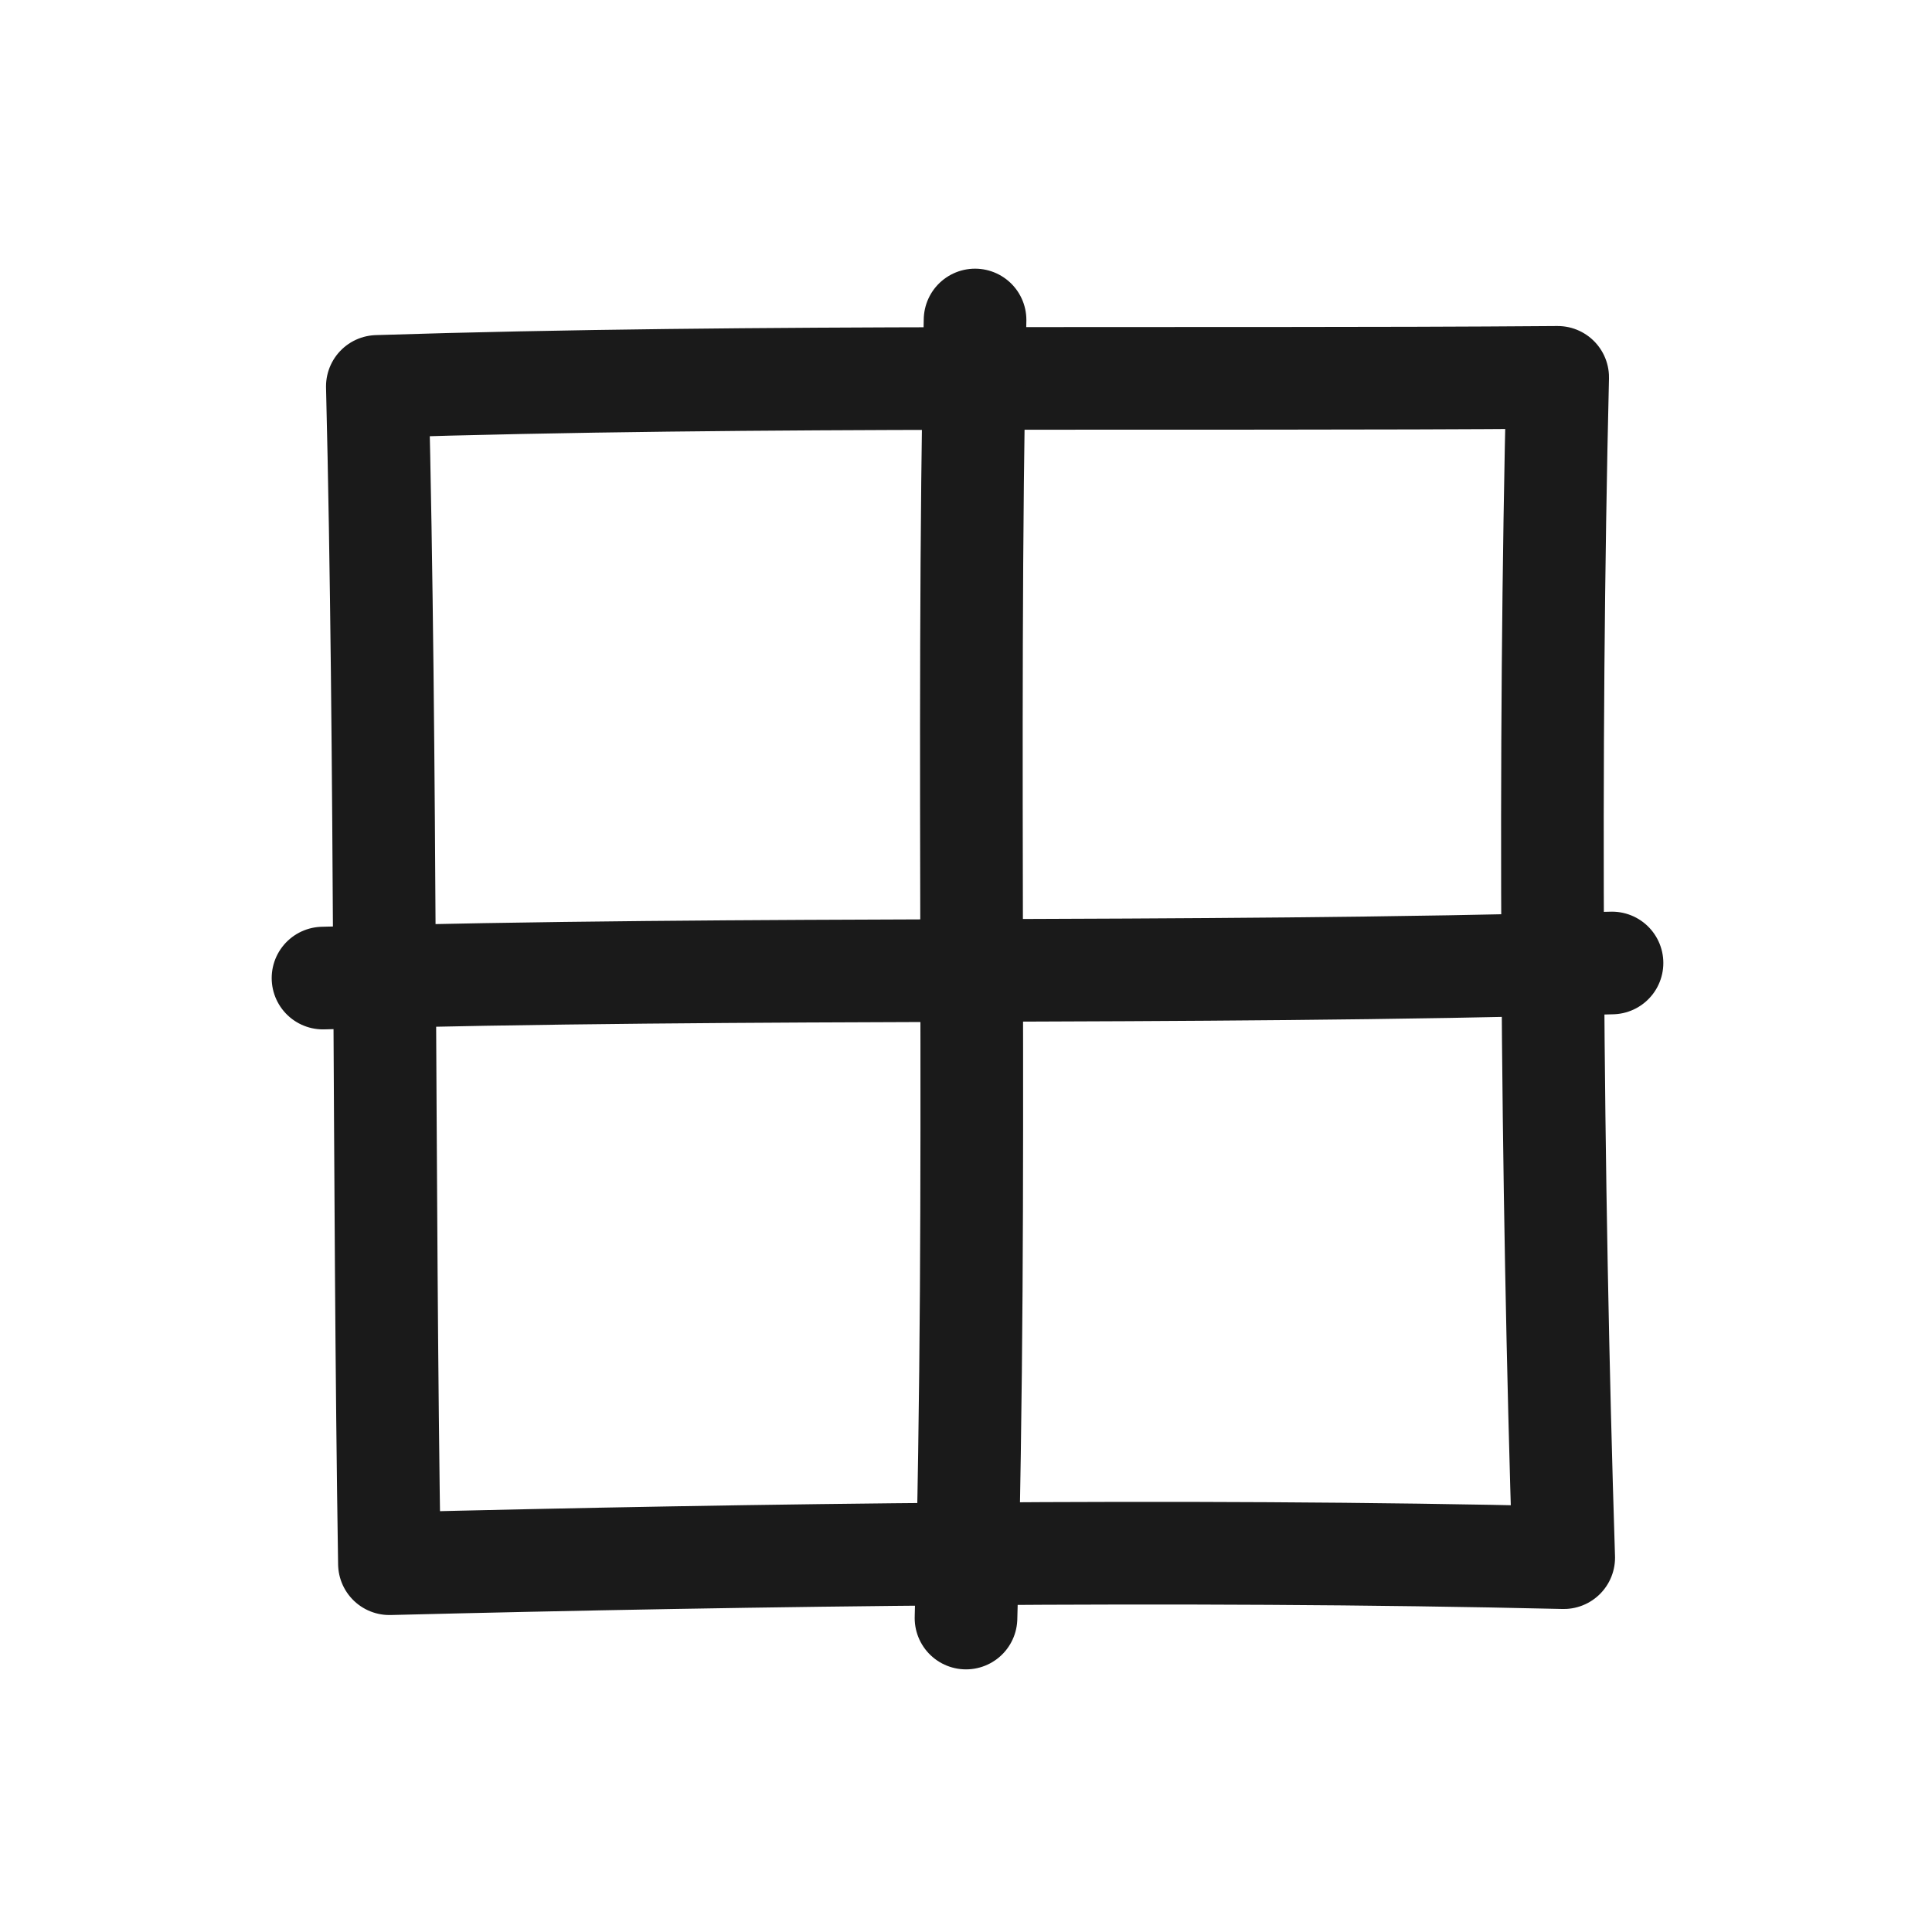
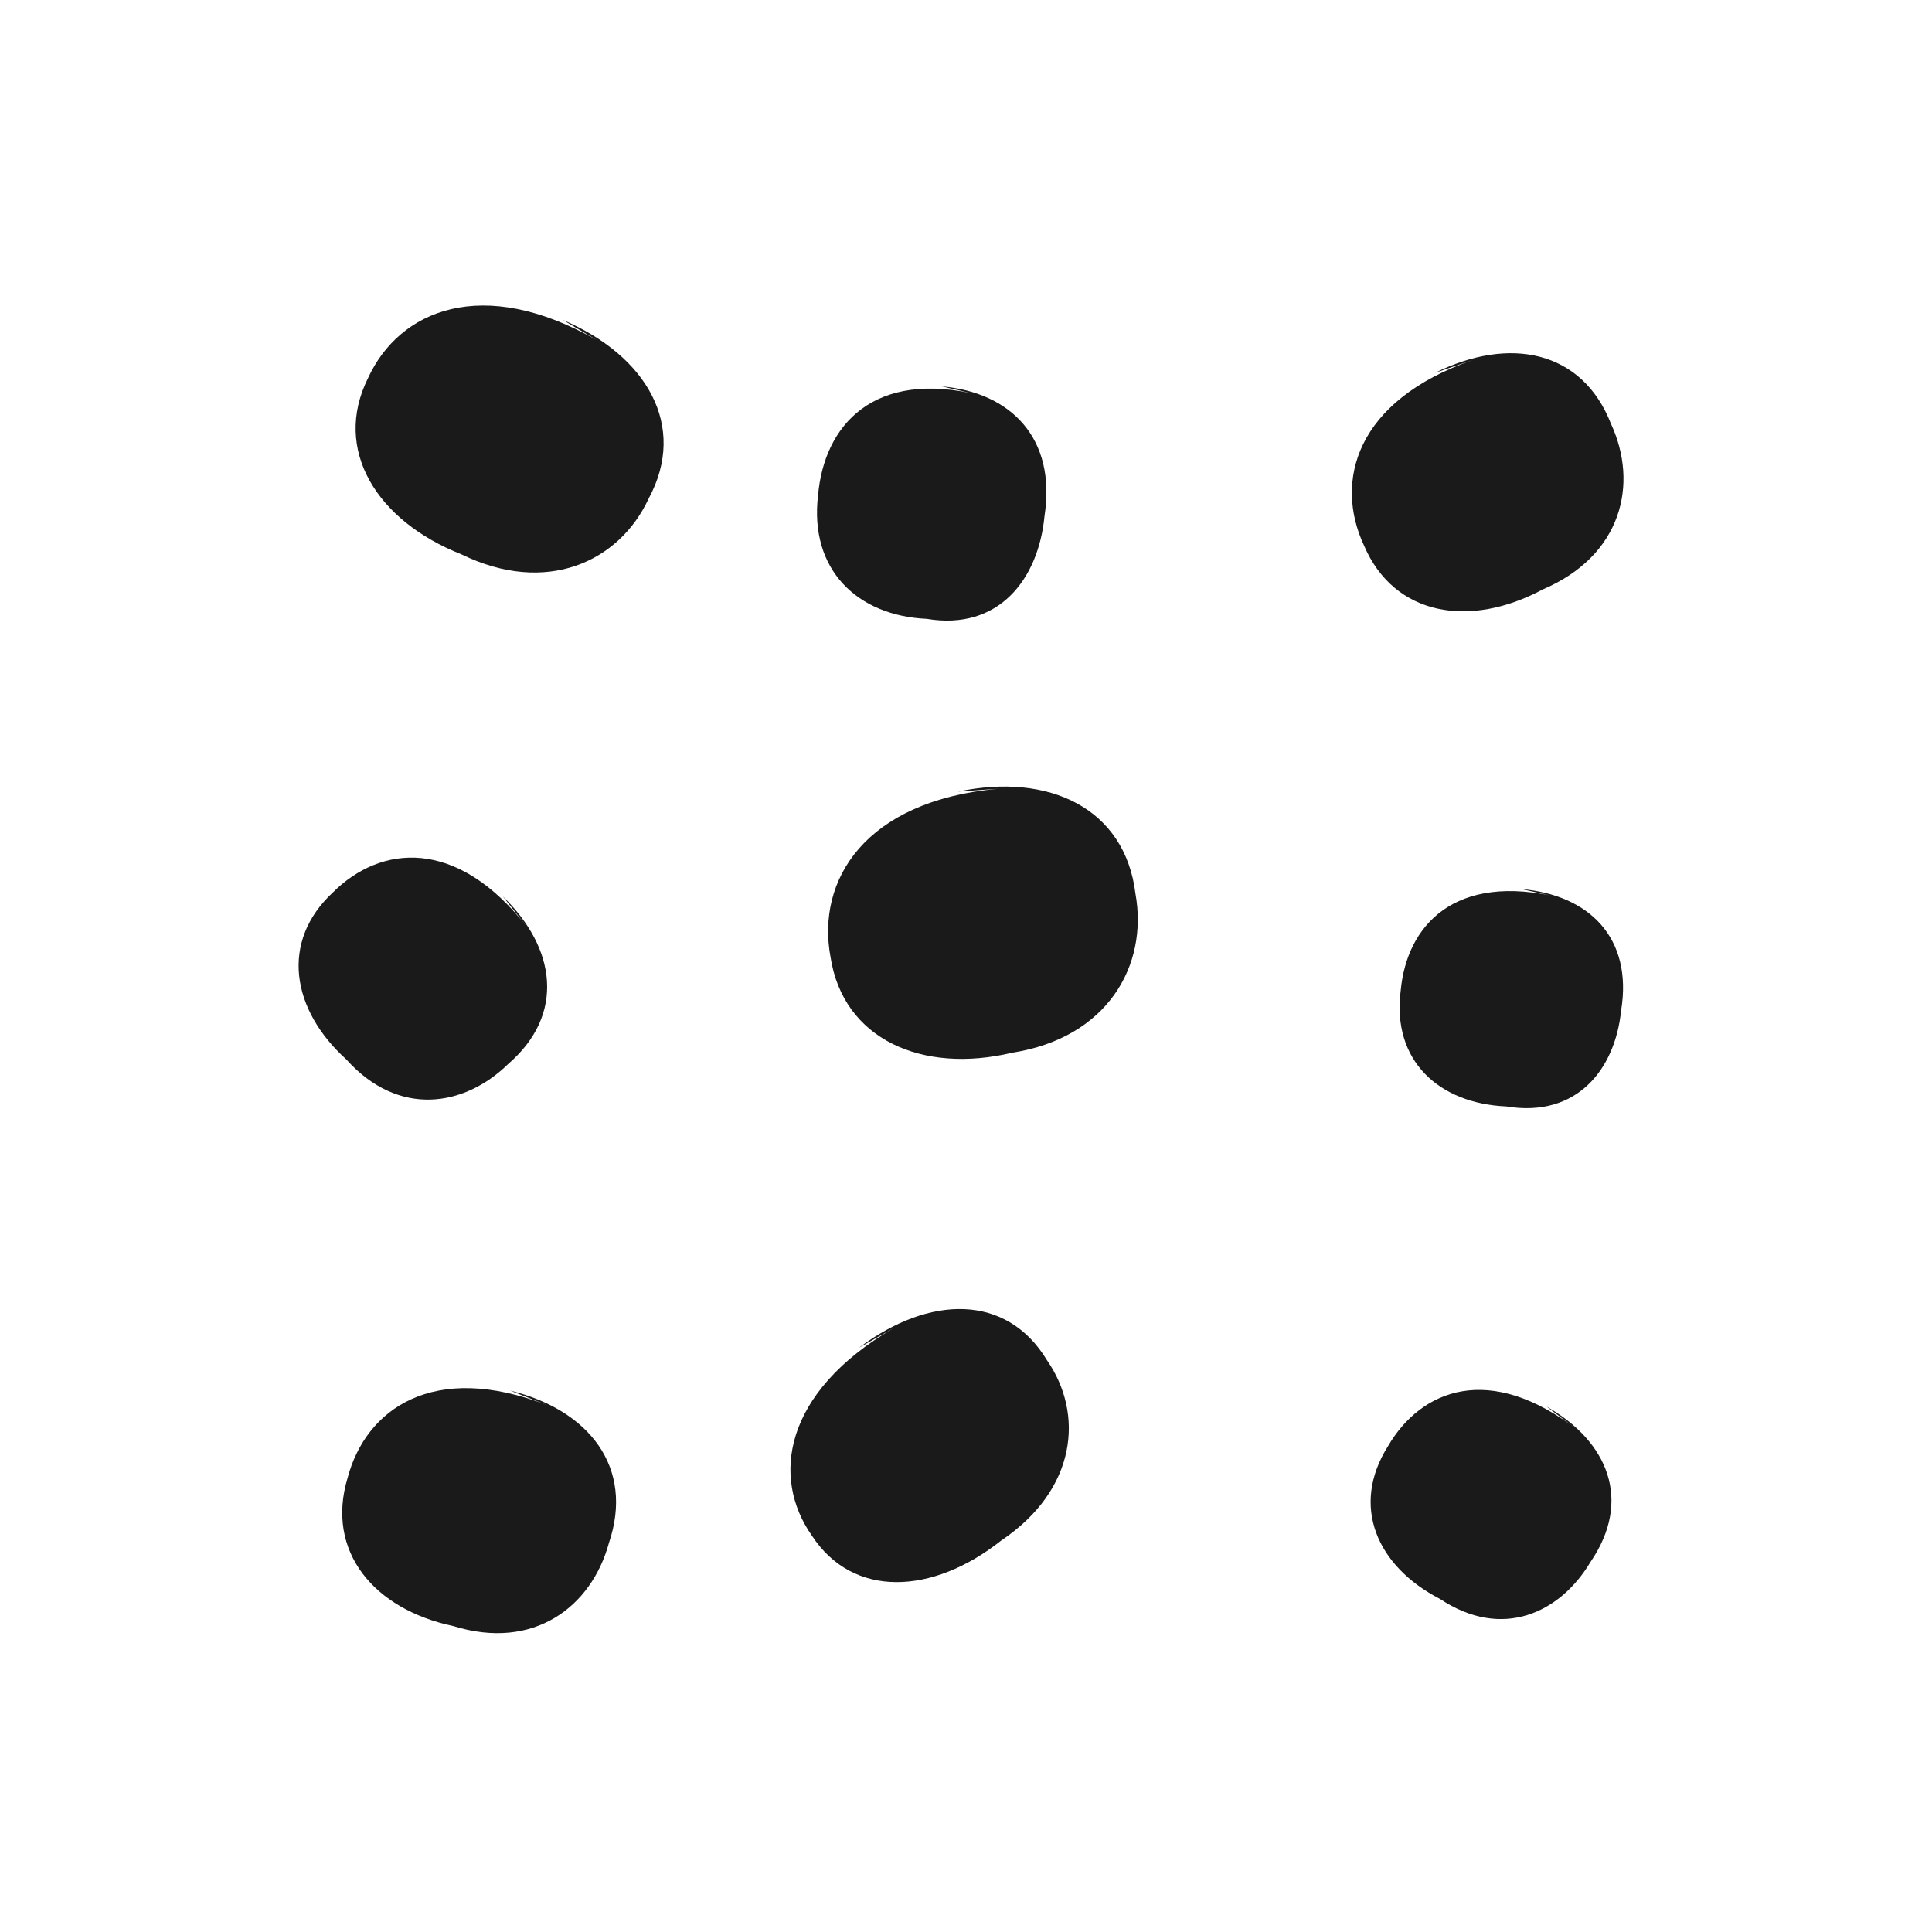
<svg xmlns="http://www.w3.org/2000/svg" viewBox="0 0 64 64" fill="none" stroke="#1a1a1a" stroke-width="3.4" stroke-linecap="round" stroke-linejoin="round">
  <g>
-     <path d="M12.5 12.8C25 12.4 39 12.6 51.6 12.5 51.3 25 51.4 39 51.8 51.6 39 51.3 25 51.5 12.9 51.8 12.7 39 12.8 25 12.5 12.8" />
-     <path d="M32.3 10.6C32 25 32.4 39 32 53.6M10.7 32.4C25 32 39 32.3 53.4 31.9" />
+     <path stroke="none" fill="#1a1a1a" transform="translate(16.9 14.5) rotate(20) scale(1 0.82)" d="M0.3 -5.2 C3.312 -5.0 5.4 -2.912 5.0 0.4 C4.8 3.212 2.912 5.5 -0.2 5.1 C-3.212 5.0 -5.4 2.912 -5.1 -0.3 C-4.9 -3.312 -2.712 -5.8 1.6 -4.9z" />
+     <path stroke="none" fill="#1a1a1a" transform="translate(30.9 16.7) rotate(0) scale(1 1)" d="M0.3 -3.9 C2.584 -3.7 4.1 -2.184 3.7 0.4 C3.5 2.484 2.184 4.2 -0.2 3.8 C-2.484 3.7 -4.1 2.184 -3.8 -0.3 C-3.6 -2.584 -1.984 -4.5 1.6 -3.6z" />
+     <path stroke="none" fill="#1a1a1a" transform="translate(49.3 16.0) rotate(-30) scale(1 0.86)" d="M0.3 -4.7 C3.032 -4.5 4.9 -2.632 4.5 0.4 C4.3 2.932 2.632 5.0 -0.2 4.6 C-2.932 4.5 -4.9 2.632 -4.6 -0.3 C-4.4 -3.032 -2.432 -5.3 1.6 -4.4z" />
+     <path stroke="none" fill="#1a1a1a" transform="translate(14.0 32.4) rotate(40) scale(1 0.9)" d="M0.3 -4.2 C2.752 -4.0 4.4 -2.352 4.0 0.4 C3.8 2.652 2.352 4.5 -0.2 4.1 C-2.652 4.0 -4.4 2.352 -4.1 -0.3 C-3.9 -2.752 -2.152 -4.8 1.6 -3.9z" />
+     <path stroke="none" fill="#1a1a1a" transform="translate(32.6 30.6) rotate(-15) scale(1 0.84)" d="M0.3 -5.3 C3.368 -5.1 5.5 -2.968 5.1 0.4 C4.9 3.268 2.968 5.6 -0.2 5.2 C-3.268 5.1 -5.5 2.968 -5.2 -0.3 C-5.0 -3.368 -2.768 -5.9 1.6 -5.0z" />
+     <path stroke="none" fill="#1a1a1a" transform="translate(50.1 33.1) rotate(0) scale(1 0.96)" d="M0.3 -3.8 C2.528 -3.6 4.0 -2.128 3.6 0.4 C3.4 2.428 2.128 4.1 -0.2 3.7 C-2.428 3.6 -4.0 2.128 -3.7 -0.3 C-3.5 -2.528 -1.928 -4.4 1.6 -3.5z" />
+     <path stroke="none" fill="#1a1a1a" transform="translate(15.9 50.0) rotate(10) scale(1 0.88)" d="M0.3 -4.6 C2.976 -4.4 4.8 -2.576 4.4 0.4 C4.2 2.876 2.576 4.9 -0.2 4.5 C-2.876 4.4 -4.8 2.576 -4.5 -0.3 C-4.3 -2.976 -2.376 -5.2 1.6 -4.3z" />
+     <path stroke="none" fill="#1a1a1a" transform="translate(30.8 47.9) rotate(-40) scale(1 0.8)" d="M0.3 -5 C3.2 -4.8 5.2 -2.8 4.8 0.4 C4.6 3.1 2.8 5.3 -0.2 4.9 C-3.1 4.8 -5.2 2.8 -4.9 -0.3 C-4.7 -3.2 -2.6 -5.6 1.6 -4.7z" />
+     <path stroke="none" fill="#1a1a1a" transform="translate(49.4 49.8) rotate(25) scale(1 0.92)" d="M0.3 -4 C2.64 -3.8 4.2 -2.24 3.8 0.4 C3.6 2.54 2.24 4.3 -0.2 3.9 C-2.54 3.8 -4.2 2.24 -3.9 -0.3 C-3.7 -2.64 -2.04 -4.6 1.6 -3.7z" />
  </g>
</svg>
